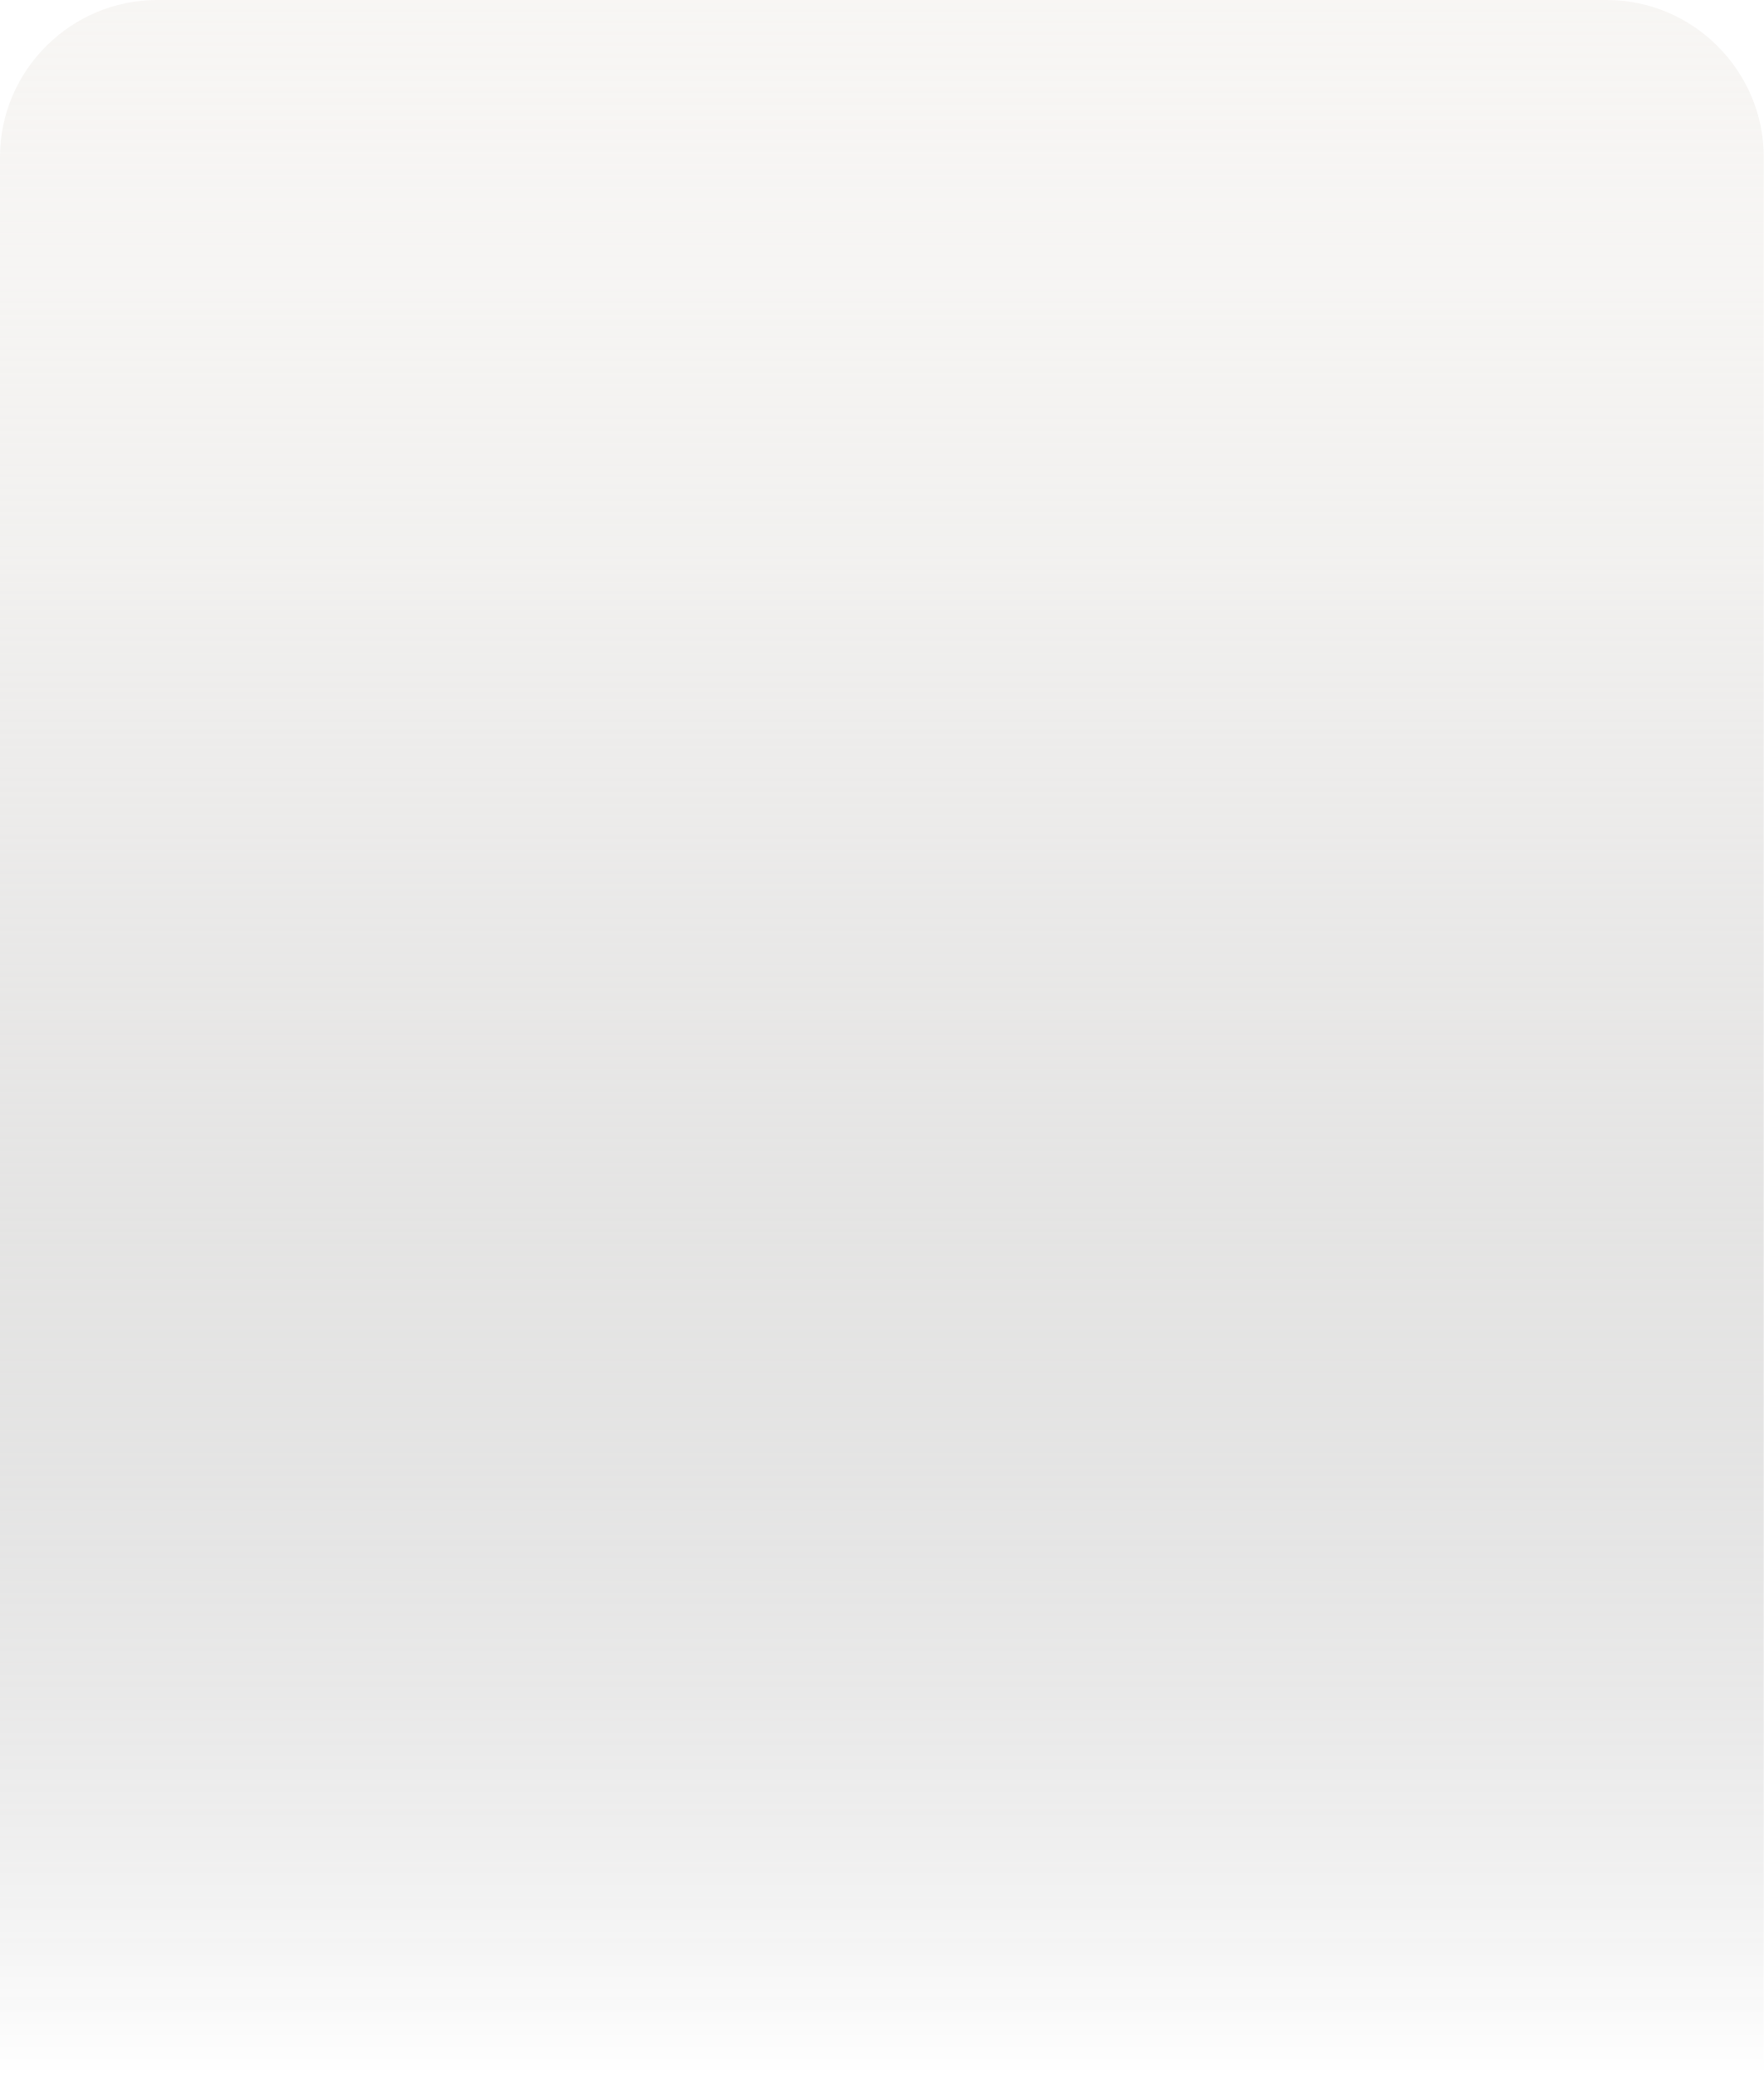
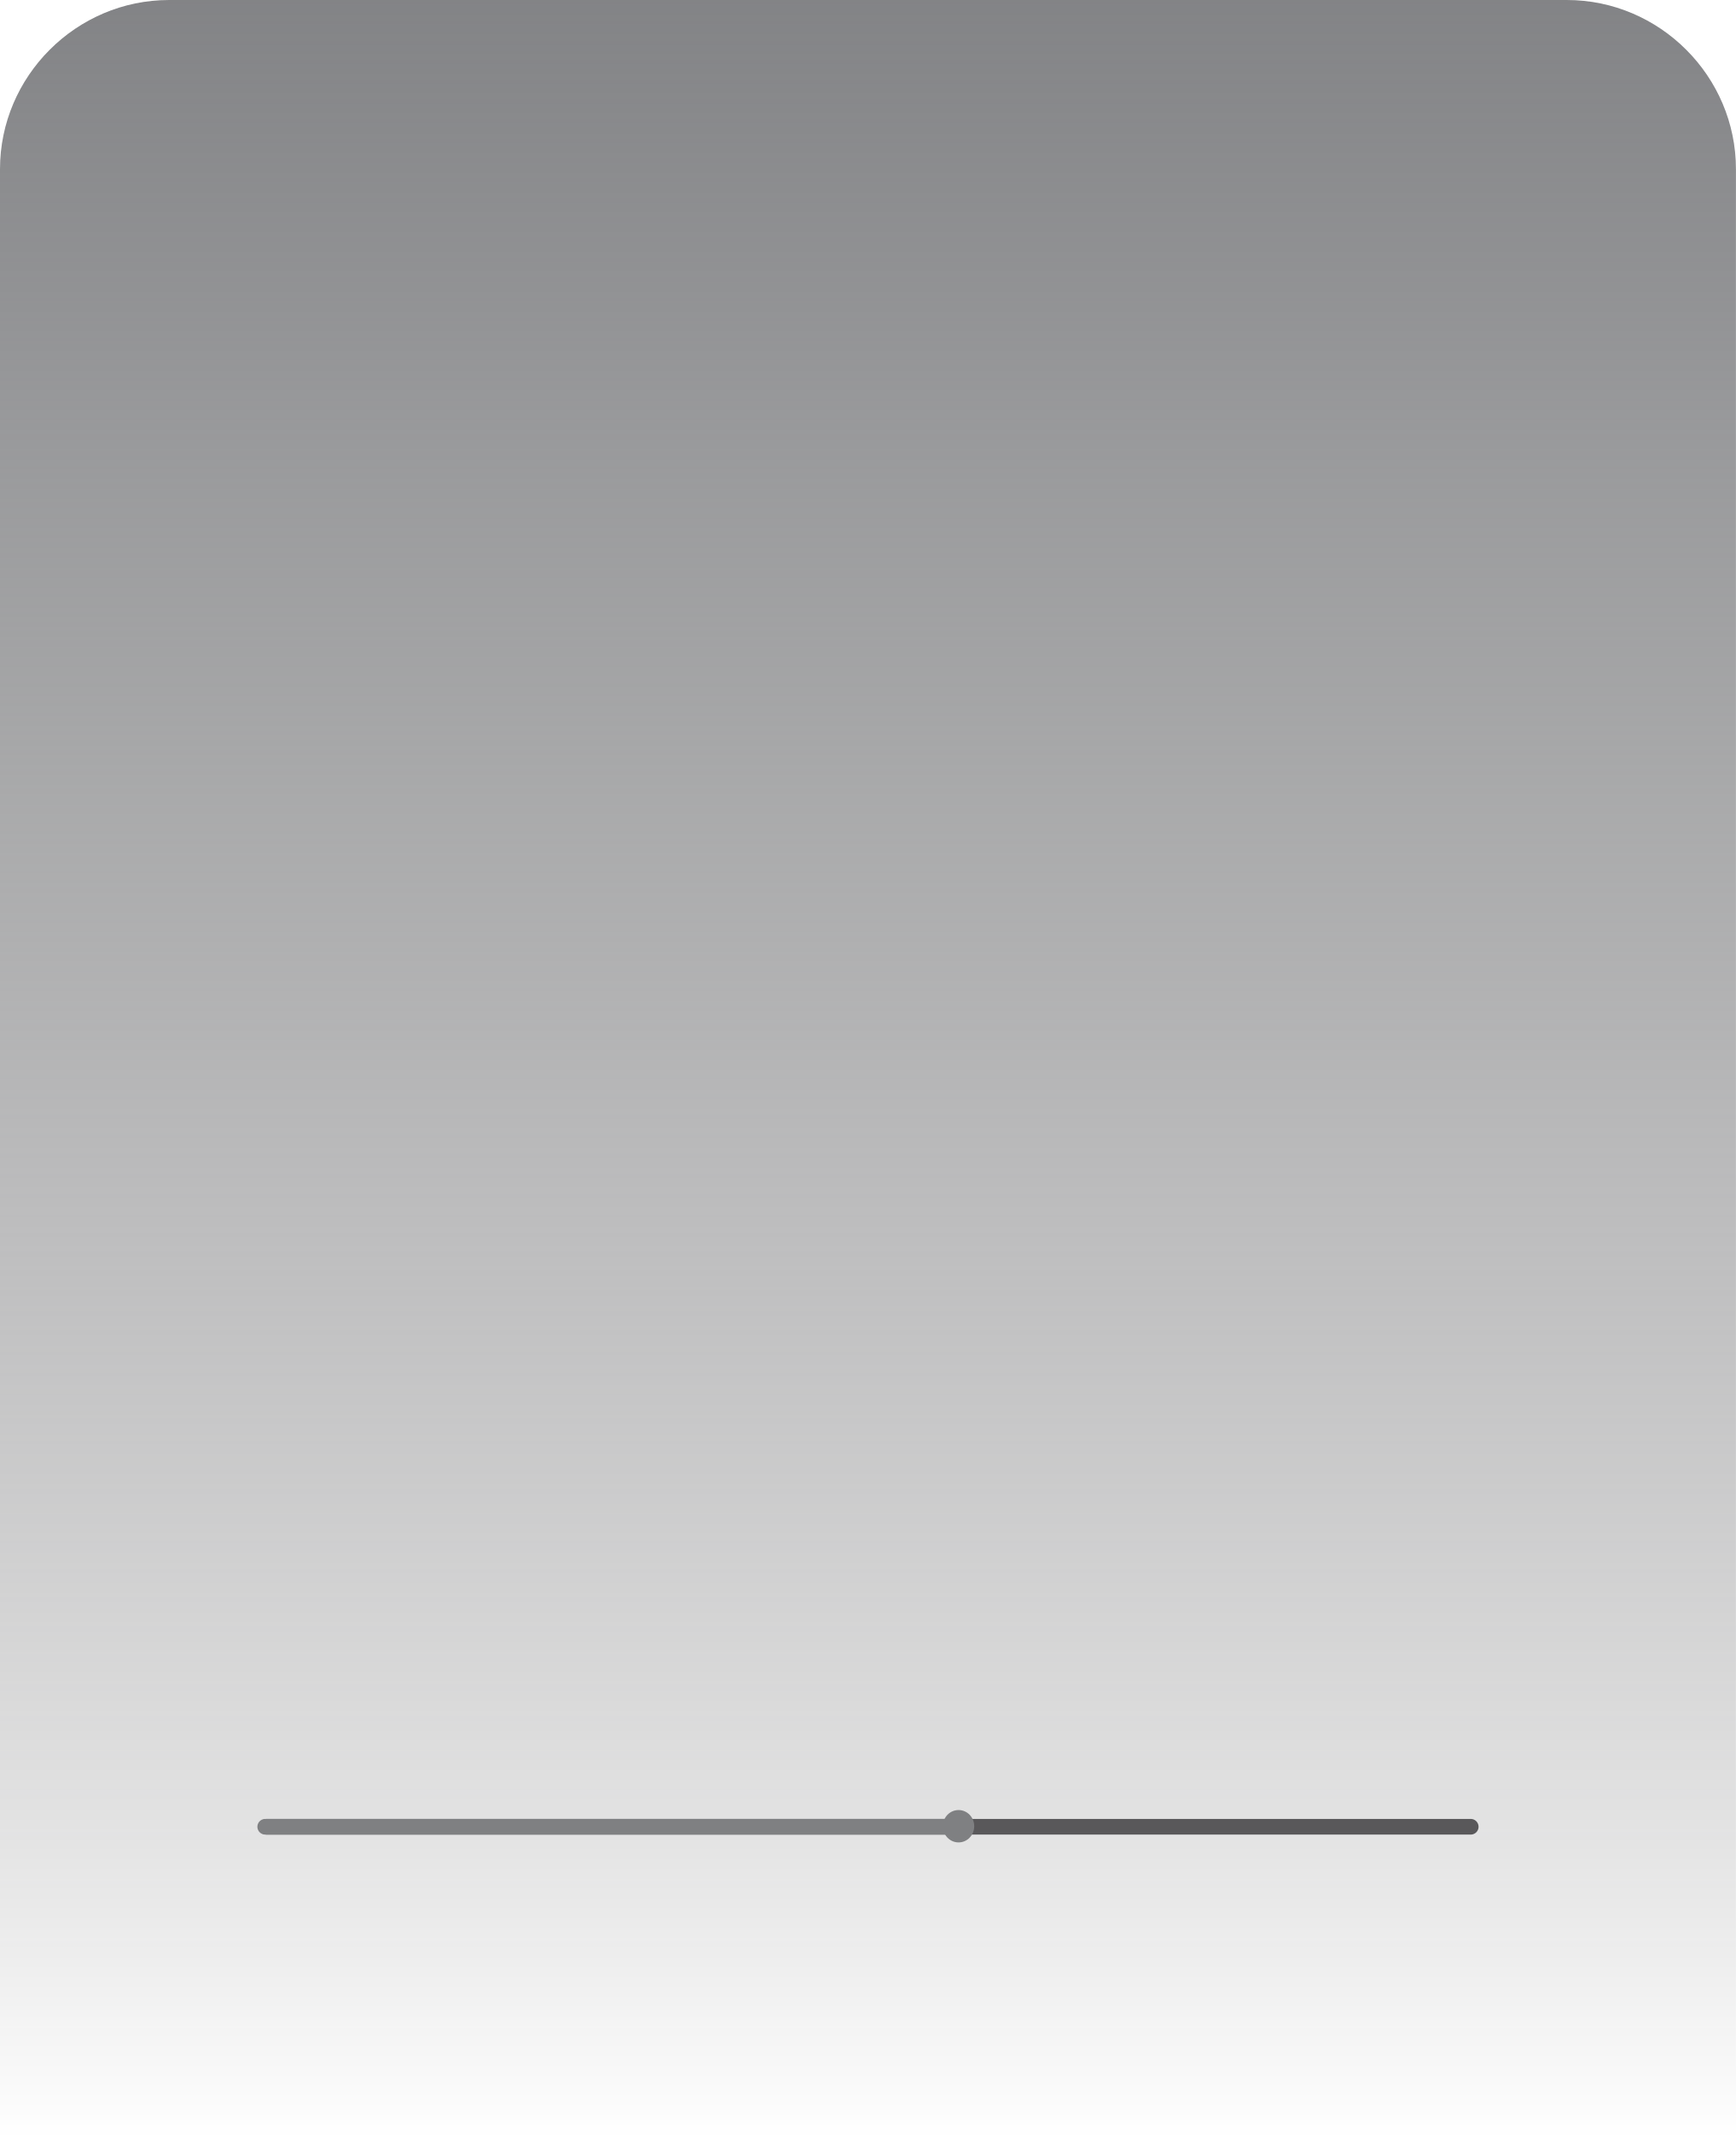
- <svg xmlns="http://www.w3.org/2000/svg" version="1.1" id="Layer_1" x="0px" y="0px" viewBox="0 0 364 428.5" style="enable-background:new 0 0 364 428.5;" xml:space="preserve">
+ <svg xmlns="http://www.w3.org/2000/svg" version="1.1" id="Layer_1" x="0px" y="0px" viewBox="0 0 332.5 409.9" style="enable-background:new 0 0 332.5 409.9;" xml:space="preserve">
  <style type="text/css">
	.st0{fill:url(#SVGID_1_);}
+ 	.st1{opacity:0.85;}
+ 	.st2{fill:none;stroke:#414042;stroke-width:3;stroke-linecap:round;stroke-miterlimit:10;}
+ 	.st3{fill:none;stroke:#6D6E71;stroke-width:3;stroke-linecap:round;stroke-miterlimit:10;}
+ 	.st4{fill:#6D6E71;}
</style>
-   <linearGradient id="SVGID_1_" gradientUnits="userSpaceOnUse" x1="181.993" y1="428.519" x2="181.993" y2="0">
-     <stop offset="0" style="stop-color:#000000;stop-opacity:0" />
-     <stop offset="3.228068e-03" style="stop-color:#020202;stop-opacity:2.259648e-03" />
-     <stop offset="0.119" style="stop-color:#3A3939;stop-opacity:8.363997e-02" />
-     <stop offset="0.239" style="stop-color:#6B6A69;stop-opacity:0.167" />
-     <stop offset="0.36" style="stop-color:#959492;stop-opacity:0.252" />
-     <stop offset="0.482" style="stop-color:#B8B6B4;stop-opacity:0.337" />
-     <stop offset="0.605" style="stop-color:#D2D0CE;stop-opacity:0.424" />
-     <stop offset="0.731" style="stop-color:#E5E3E0;stop-opacity:0.512" />
-     <stop offset="0.861" style="stop-color:#F0EEEB;stop-opacity:0.603" />
-     <stop offset="1" style="stop-color:#F4F2EF;stop-opacity:0.7" />
-   </linearGradient>
-   <path class="st0" d="M364,428.5H0V32.4C0,14.6,14.6,0,32.4,0h299.2C349.4,0,364,14.6,364,32.4V428.5z" />
+   <g>
+     <linearGradient id="SVGID_1_" gradientUnits="userSpaceOnUse" x1="166.247" y1="409.863" x2="166.247" y2="-9.094947e-13">
+       <stop offset="0" style="stop-color:#000000;stop-opacity:0" />
+       <stop offset="6.525351e-02" style="stop-color:#0E0E0E;stop-opacity:5.553281e-02" />
+       <stop offset="0.249" style="stop-color:#303032;stop-opacity:0.212" />
+       <stop offset="0.434" style="stop-color:#4B4B4E;stop-opacity:0.369" />
+       <stop offset="0.62" style="stop-color:#5E5F61;stop-opacity:0.528" />
+       <stop offset="0.808" style="stop-color:#696A6D;stop-opacity:0.688" />
+       <stop offset="0.999" style="stop-color:#6D6E71;stop-opacity:0.85" />
+     </linearGradient>
+     <path class="st0" d="M332.5,409.9H0V32.4C0,14.6,14.6,0,32.4,0h267.7c17.8,0,32.4,14.6,32.4,32.4V409.9z" />
+     <g class="st1">
+       <g>
+         <line class="st2" x1="51.1" y1="349.9" x2="281.7" y2="349.9" />
+         <line class="st3" x1="50.8" y1="349.9" x2="183.4" y2="349.9" />
+       </g>
+       <ellipse class="st4" cx="183.6" cy="349.8" rx="3" ry="3.1" />
+     </g>
+   </g>
</svg>
